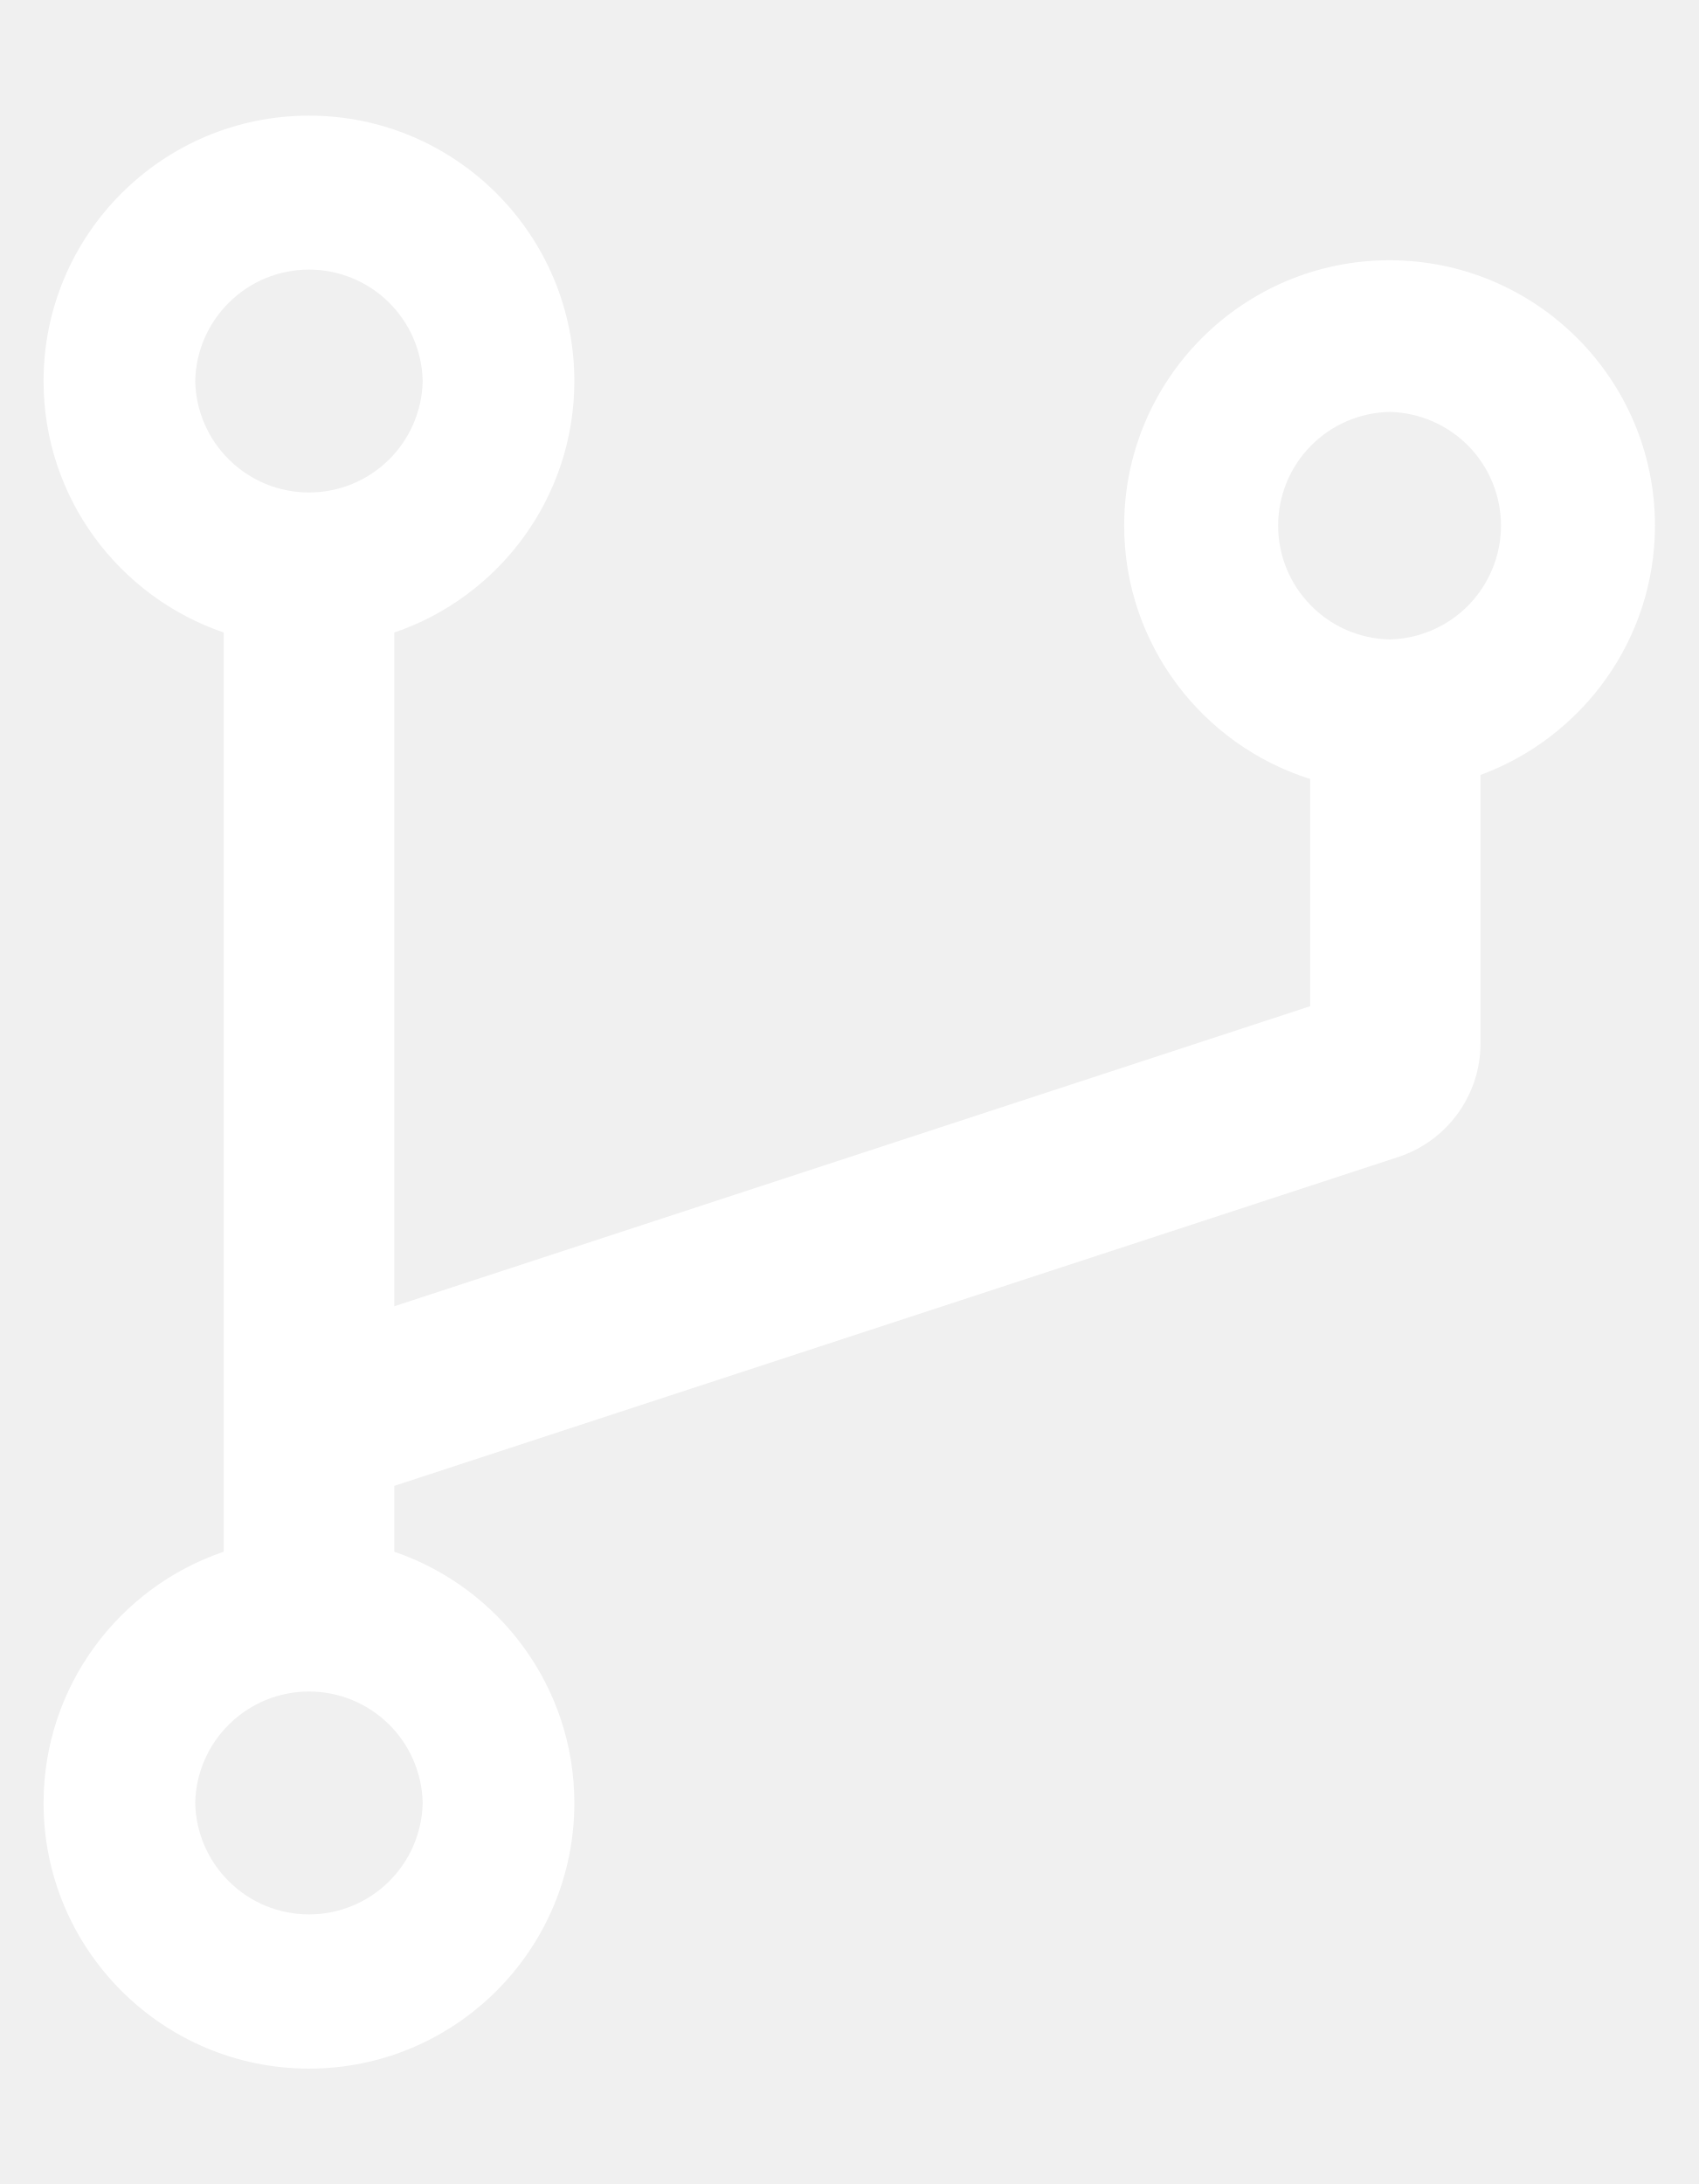
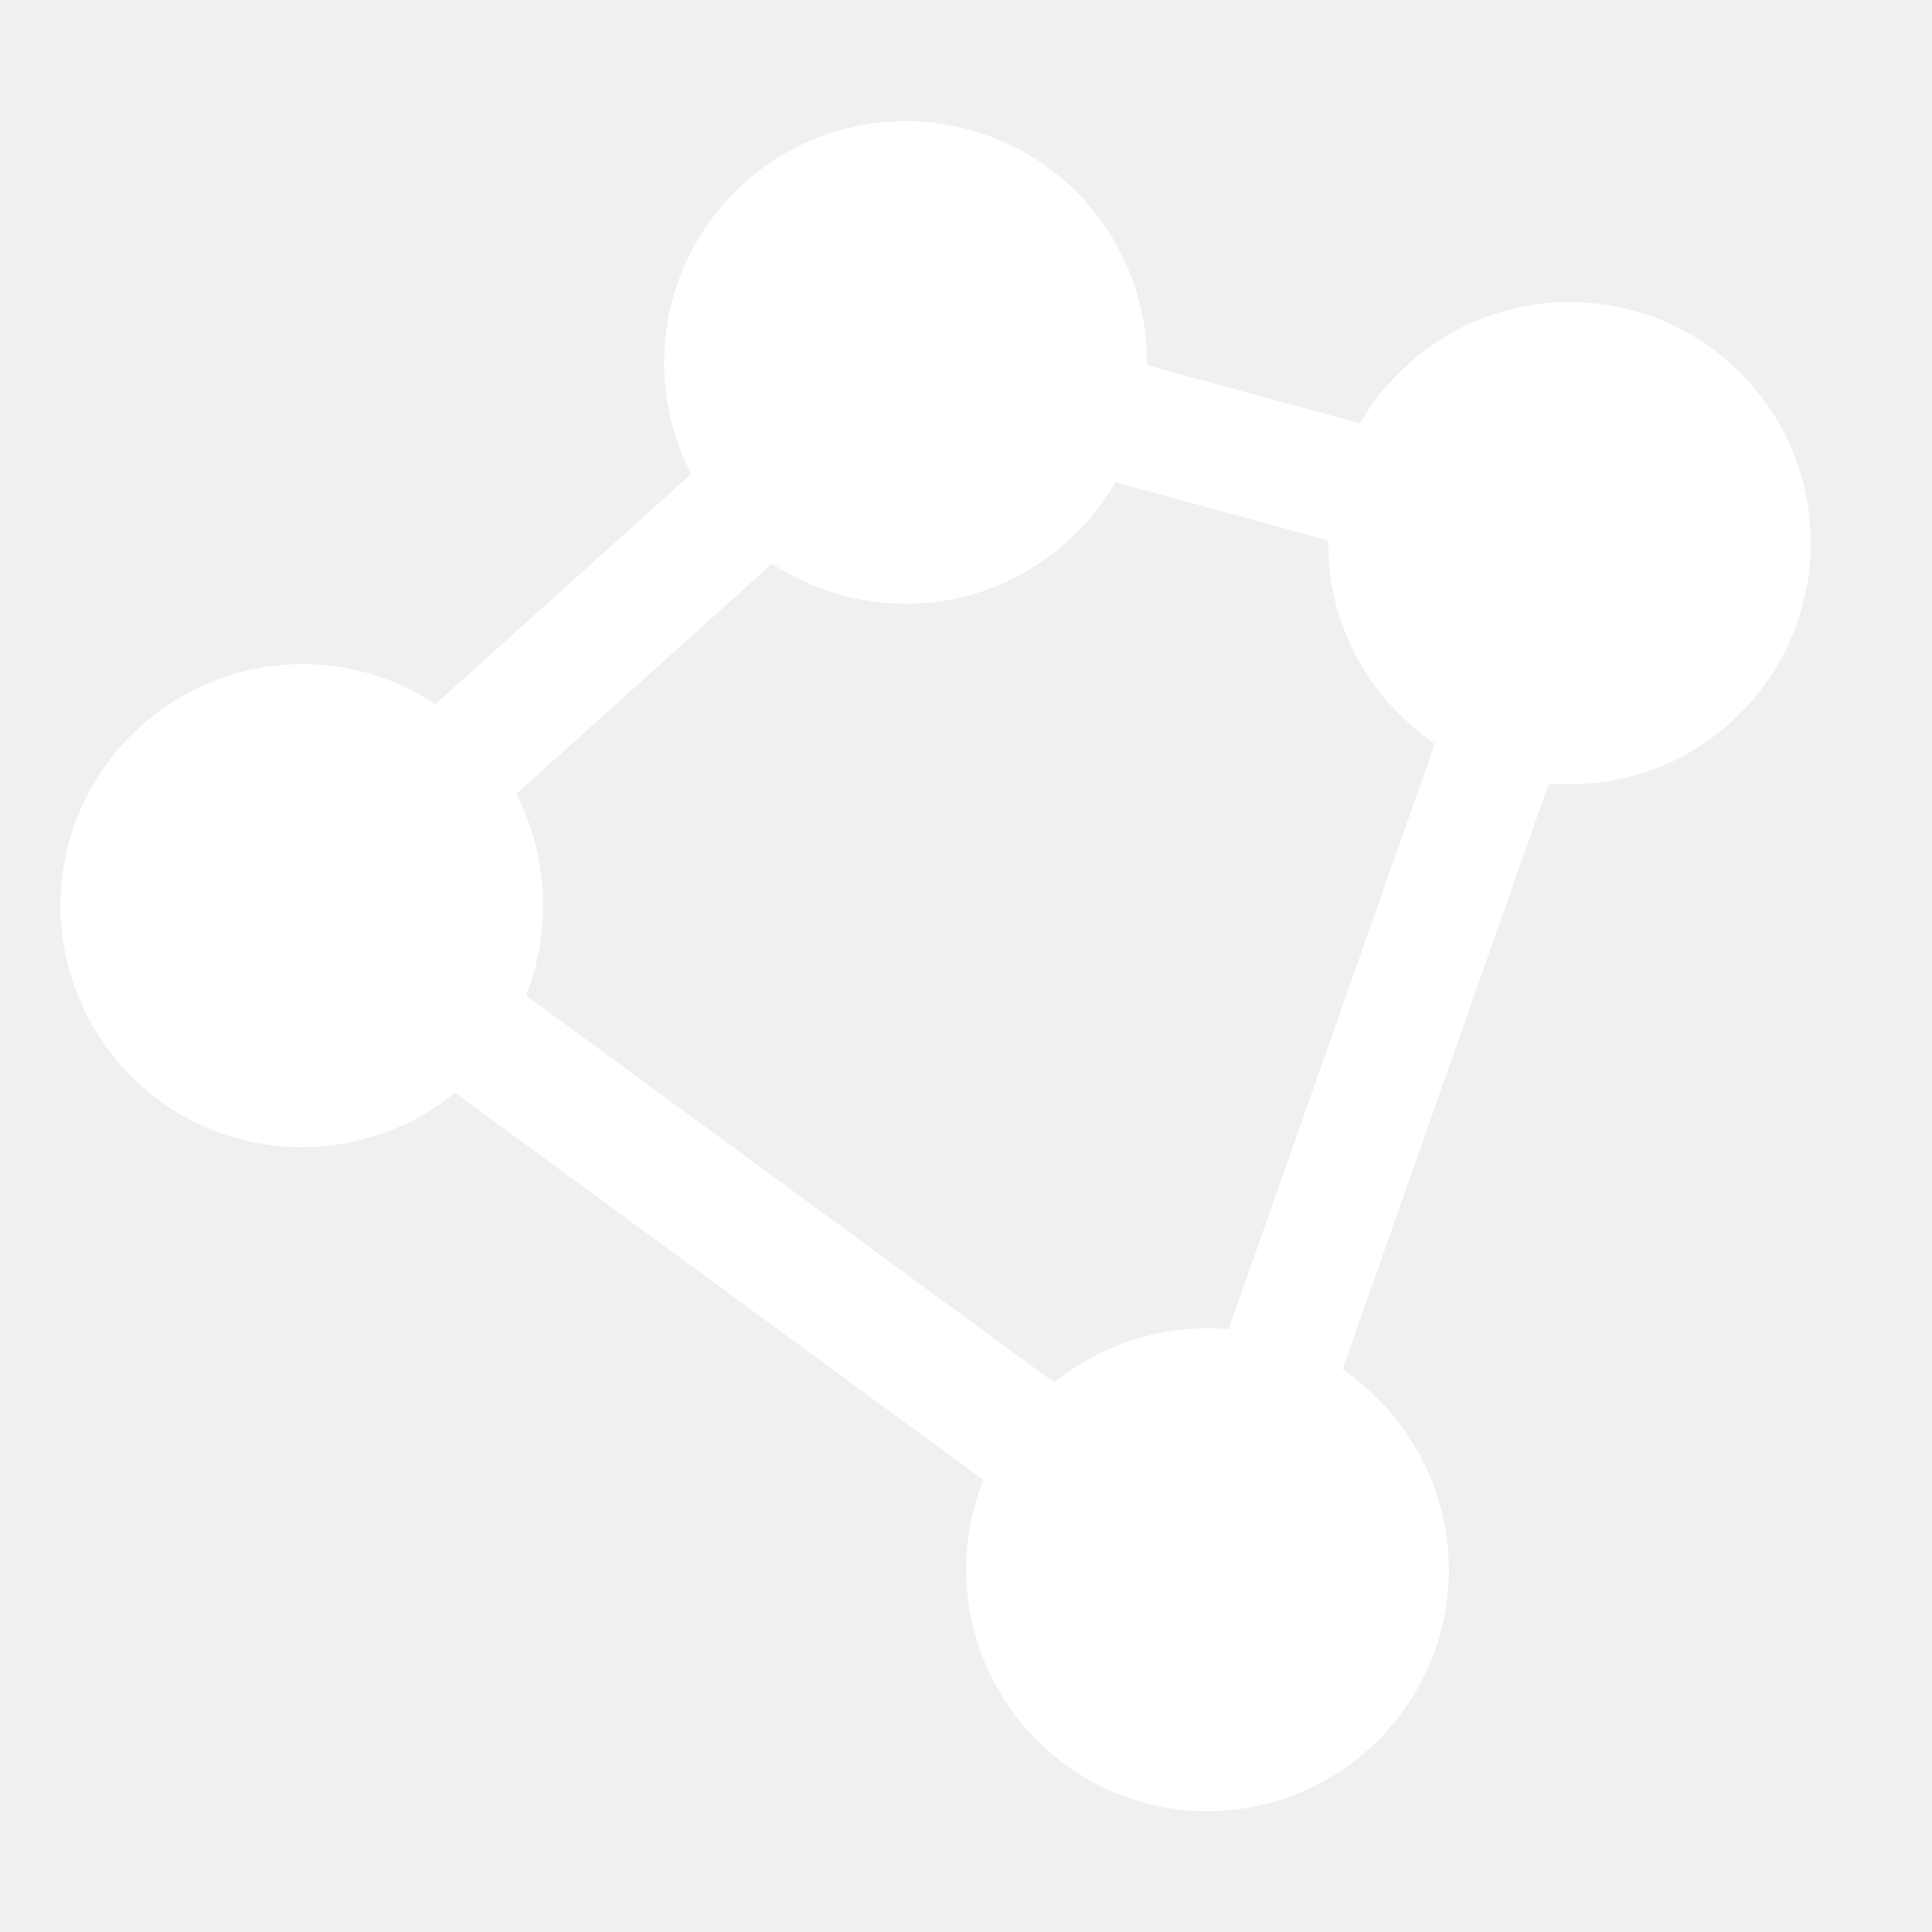
- <svg xmlns="http://www.w3.org/2000/svg" width="14" height="18" viewBox="0 0 14 18" fill="none">
-   <path d="M11.453 2.145C10.246 2.145 9.266 3.125 9.266 4.332C9.266 5.311 9.912 6.141 10.799 6.42V8.293L3.25 10.766V5.213C4.113 4.92 4.734 4.102 4.734 3.141C4.734 1.934 3.754 0.953 2.547 0.953C1.34 0.953 0.359 1.934 0.359 3.141C0.359 4.102 0.98 4.918 1.844 5.213V12.789C0.98 13.082 0.359 13.9 0.359 14.861C0.359 16.068 1.34 17.049 2.547 17.049C3.754 17.049 4.734 16.068 4.734 14.861C4.734 13.9 4.113 13.084 3.25 12.789V12.246L11.521 9.537C11.72 9.473 11.893 9.347 12.016 9.177C12.138 9.008 12.204 8.805 12.203 8.596V6.387C13.041 6.078 13.641 5.273 13.641 4.332C13.641 3.125 12.66 2.145 11.453 2.145ZM1.609 3.141C1.614 2.895 1.715 2.662 1.891 2.49C2.066 2.318 2.301 2.222 2.547 2.222C2.792 2.222 3.028 2.318 3.203 2.49C3.378 2.662 3.479 2.895 3.484 3.141C3.479 3.386 3.378 3.62 3.203 3.791C3.028 3.963 2.792 4.059 2.547 4.059C2.301 4.059 2.066 3.963 1.891 3.791C1.715 3.62 1.614 3.386 1.609 3.141ZM3.484 14.859C3.479 15.105 3.378 15.338 3.203 15.51C3.028 15.682 2.792 15.778 2.547 15.778C2.301 15.778 2.066 15.682 1.891 15.51C1.715 15.338 1.614 15.105 1.609 14.859C1.614 14.614 1.715 14.38 1.891 14.209C2.066 14.037 2.301 13.941 2.547 13.941C2.792 13.941 3.028 14.037 3.203 14.209C3.378 14.38 3.479 14.614 3.484 14.859ZM11.453 5.27C11.208 5.265 10.974 5.164 10.803 4.988C10.631 4.813 10.535 4.577 10.535 4.332C10.535 4.087 10.631 3.851 10.803 3.676C10.974 3.501 11.208 3.4 11.453 3.395C11.698 3.4 11.932 3.501 12.104 3.676C12.275 3.851 12.372 4.087 12.372 4.332C12.372 4.577 12.275 4.813 12.104 4.988C11.932 5.164 11.698 5.265 11.453 5.27Z" fill="white" />
+ <svg xmlns="http://www.w3.org/2000/svg" width="20" height="20" viewBox="0 0 20 20" fill="none">
+   <path d="M18.016 3.859C17.784 3.627 17.509 3.442 17.206 3.316C16.903 3.191 16.578 3.126 16.25 3.126C15.922 3.126 15.597 3.191 15.294 3.316C14.991 3.442 14.716 3.627 14.484 3.859C14.325 4.014 14.188 4.19 14.078 4.383L11.875 3.781C11.88 3.285 11.738 2.798 11.466 2.383C11.193 1.967 10.803 1.643 10.346 1.45C9.888 1.257 9.384 1.205 8.896 1.3C8.409 1.395 7.961 1.633 7.609 1.984C7.233 2.36 6.986 2.845 6.905 3.371C6.823 3.896 6.911 4.434 7.156 4.906L4.508 7.289C4.027 6.971 3.45 6.829 2.877 6.887C2.303 6.946 1.767 7.201 1.359 7.609C1.127 7.841 0.943 8.116 0.817 8.419C0.691 8.722 0.626 9.047 0.626 9.375C0.626 9.703 0.691 10.028 0.817 10.331C0.943 10.634 1.127 10.909 1.359 11.14C1.59 11.374 1.865 11.559 2.168 11.685C2.471 11.812 2.797 11.876 3.125 11.875C3.703 11.876 4.263 11.677 4.711 11.312L10.18 15.32C9.998 15.774 9.954 16.272 10.053 16.751C10.152 17.23 10.388 17.67 10.734 18.015C10.966 18.248 11.241 18.432 11.544 18.558C11.847 18.684 12.172 18.749 12.5 18.749C12.828 18.749 13.153 18.684 13.456 18.558C13.759 18.432 14.034 18.248 14.266 18.015C14.498 17.784 14.682 17.509 14.808 17.206C14.934 16.903 14.999 16.578 14.999 16.25C14.999 15.922 14.934 15.597 14.808 15.294C14.682 14.991 14.498 14.716 14.266 14.484C14.151 14.371 14.028 14.267 13.899 14.172L16.031 8.117H16.25C16.578 8.118 16.904 8.054 17.207 7.928C17.51 7.802 17.785 7.616 18.016 7.383C18.483 6.915 18.745 6.282 18.745 5.621C18.745 4.96 18.483 4.326 18.016 3.859V3.859ZM12.719 13.758C12.068 13.703 11.422 13.902 10.914 14.312L5.445 10.305C5.578 9.97 5.637 9.61 5.62 9.251C5.602 8.891 5.508 8.539 5.344 8.219L7.992 5.836C8.403 6.105 8.884 6.249 9.375 6.25C9.703 6.251 10.029 6.187 10.332 6.06C10.635 5.934 10.91 5.749 11.141 5.515C11.3 5.361 11.437 5.185 11.547 4.992L13.75 5.594C13.745 5.927 13.807 6.258 13.933 6.567C14.059 6.876 14.247 7.156 14.484 7.39C14.599 7.503 14.722 7.608 14.852 7.703L12.719 13.758Z" fill="white" />
</svg>
